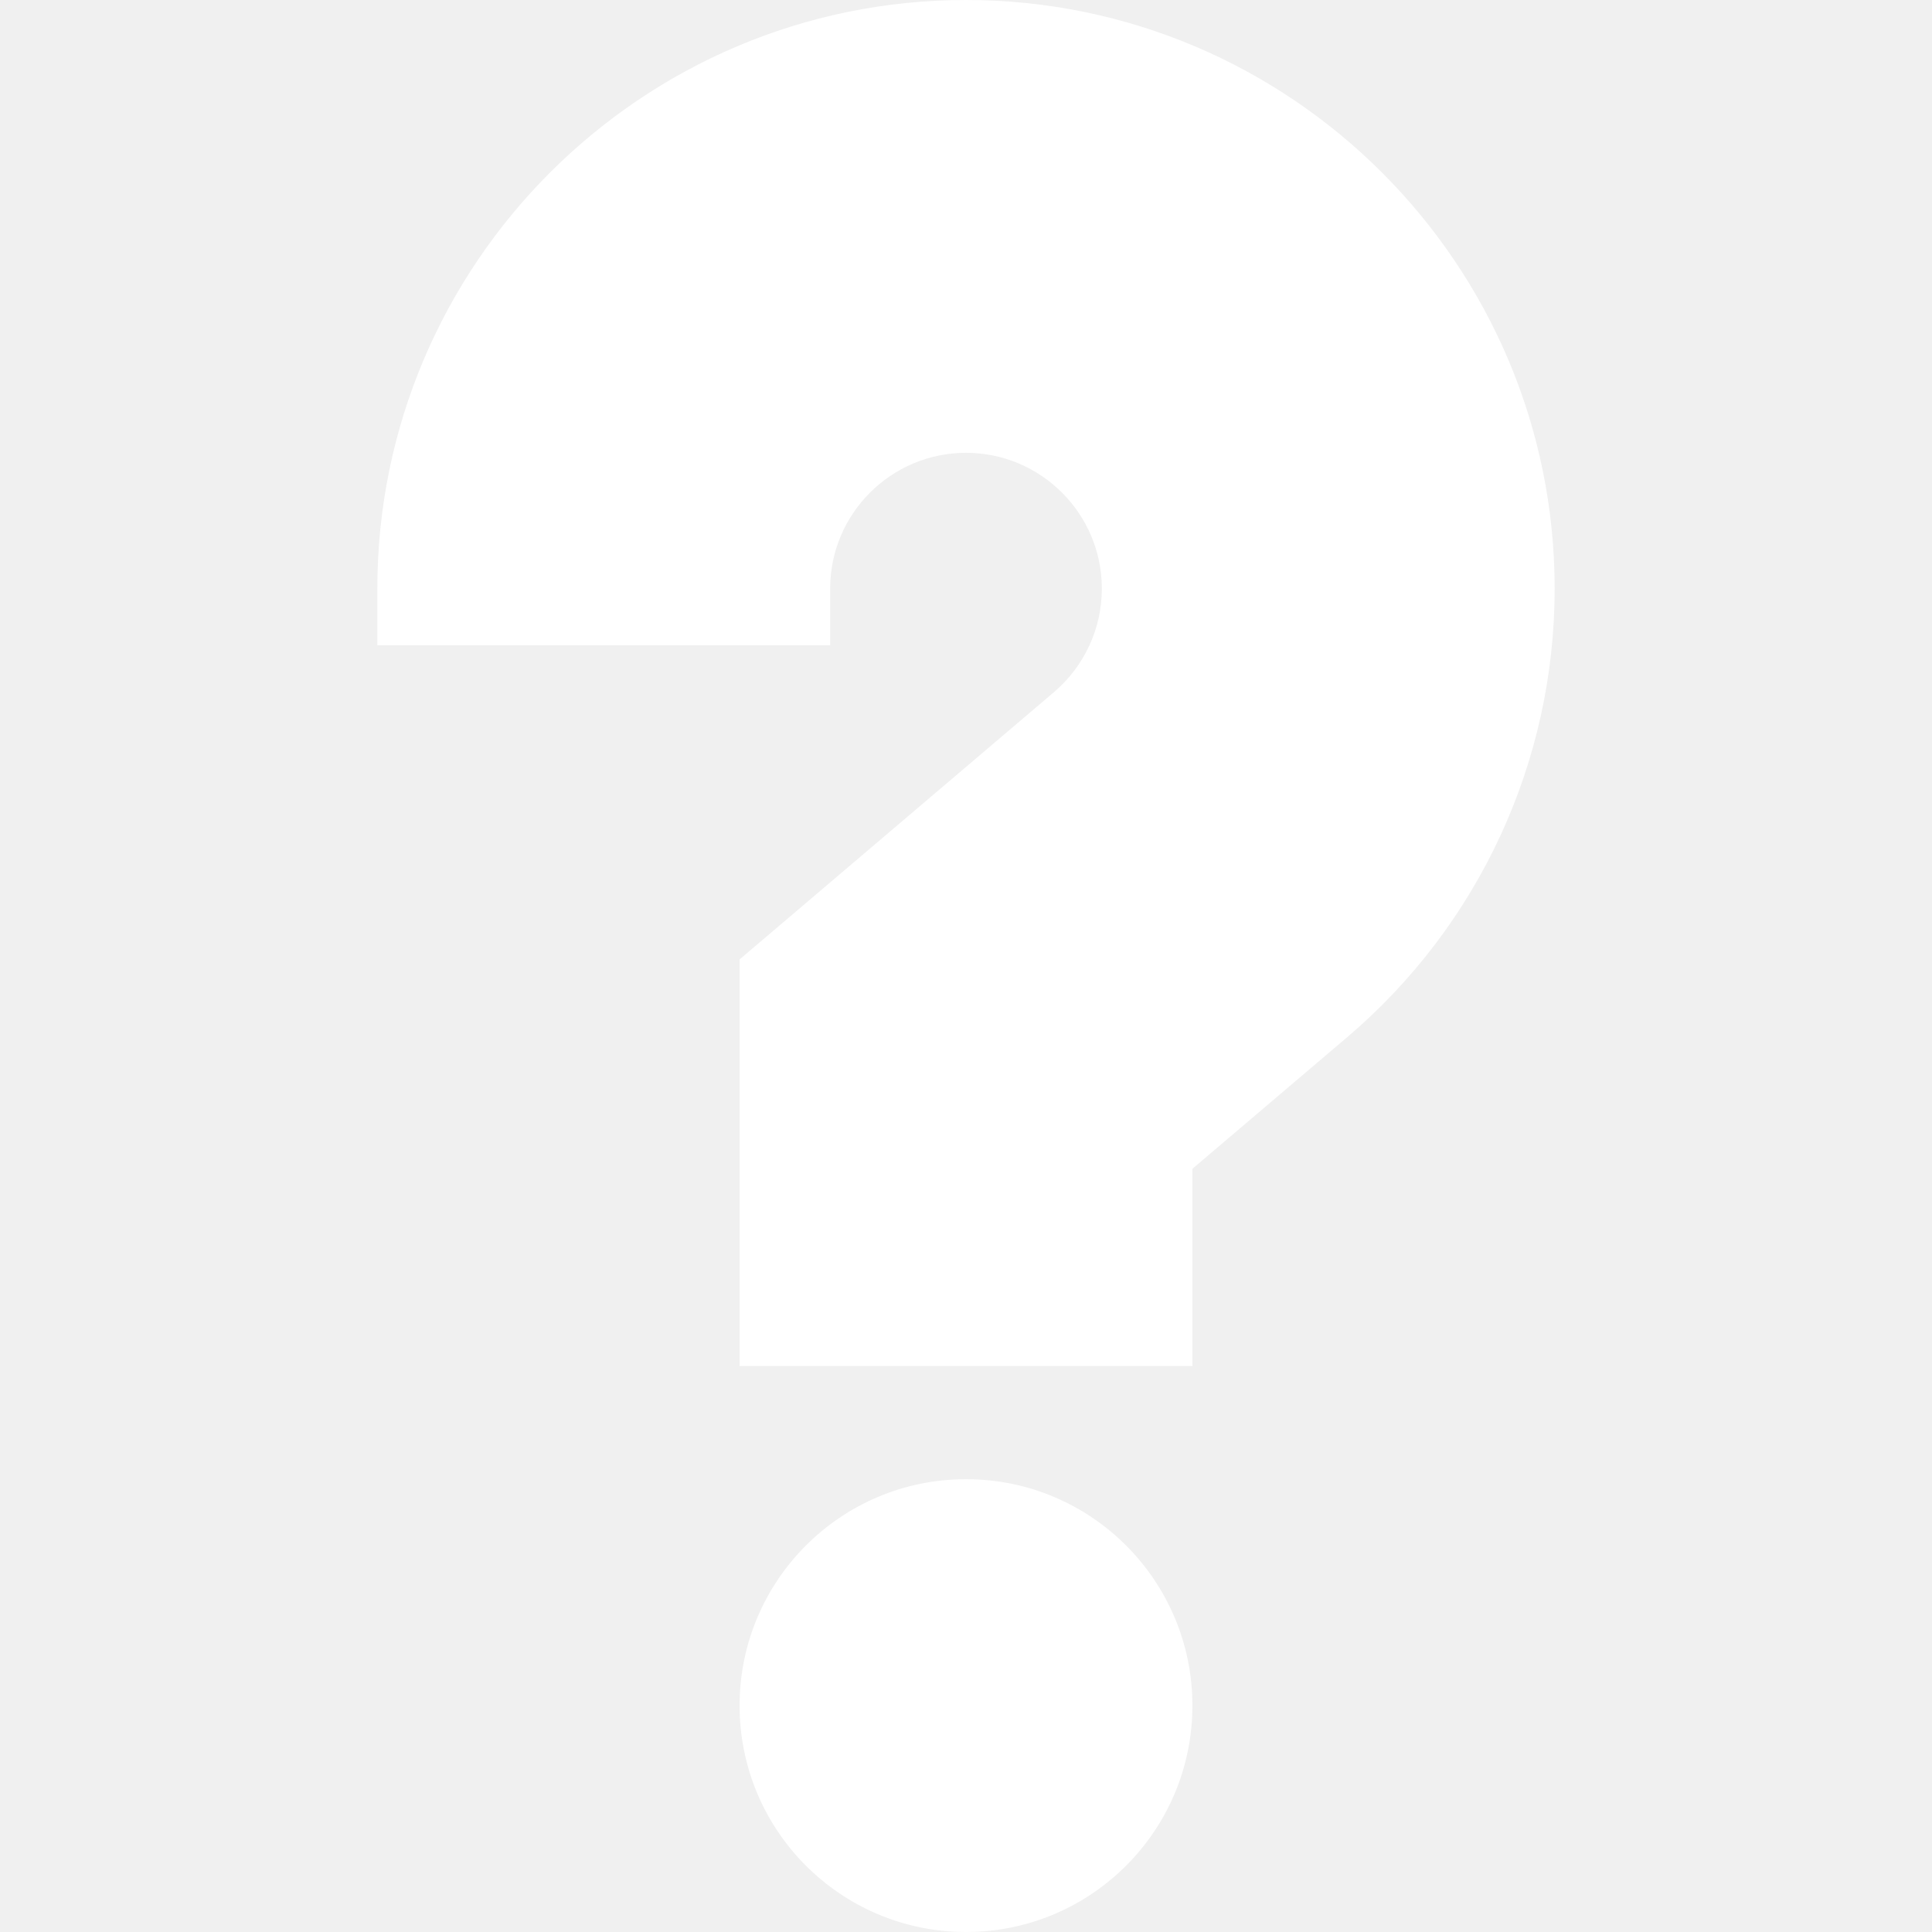
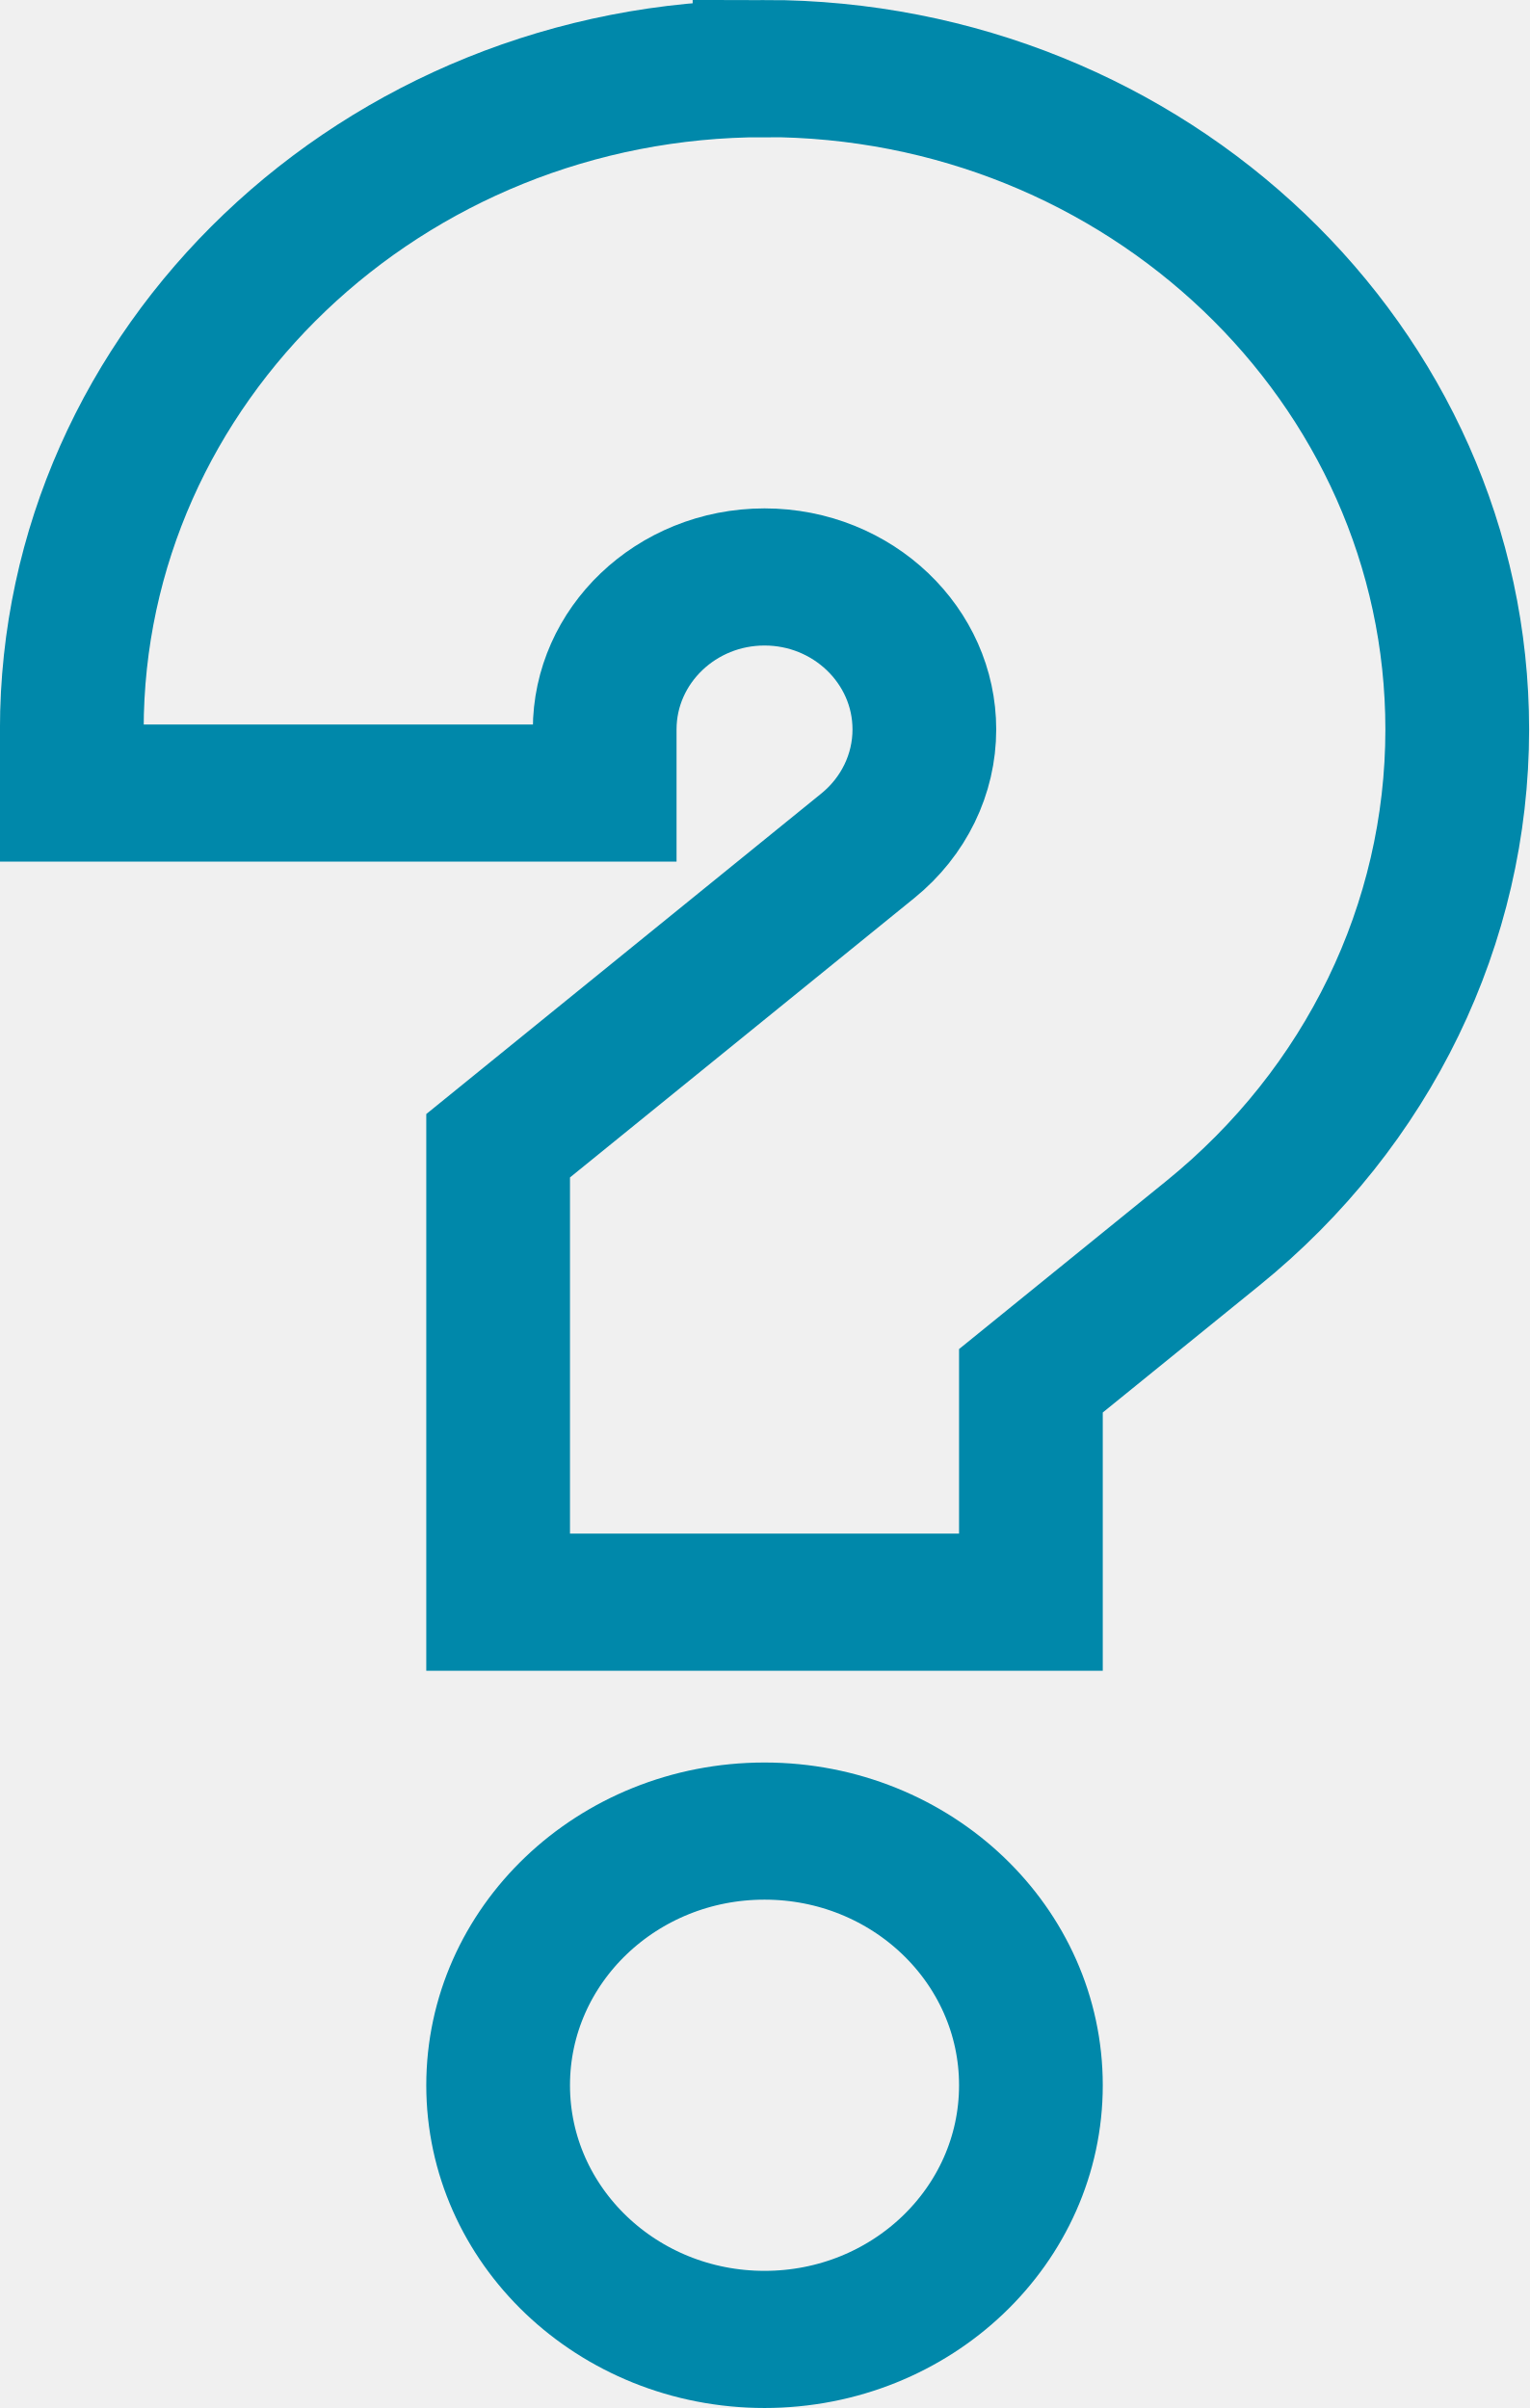
- <svg xmlns="http://www.w3.org/2000/svg" id="Capa_1" enable-background="new 0 0 512 512" height="512" viewBox="0 0 512 512" width="512" version="1.1">
+ <svg xmlns="http://www.w3.org/2000/svg" id="Capa_1" enable-background="new 0 0 512 512" height="23.968" viewBox="0 0 15.216 23.968" width="15.216" version="1.1">
  <defs id="defs875" />
-   <g id="g870" style="fill:#ffffff">
-     <circle cx="256" cy="452" r="60" id="circle866" style="fill:#ffffff" />
-     <path d="m256 0c-86.019 0-156 69.981-156 156v15h120v-15c0-19.851 16.149-36 36-36s36 16.149 36 36c0 10.578-4.643 20.59-12.74 27.471l-83.26 70.787v107.742h120v-52.258l40.976-34.837c34.968-29.714 55.024-73.052 55.024-118.905 0-86.019-69.981-156-156-156z" id="path868" style="fill:#ffffff" />
+   <g id="g7850" transform="scale(1.002173,0.9564765)" style="stroke:#0088aa">
+     <circle cx="7.591" cy="21.7" r="2.645" id="circle866" style="fill:none;stroke:#0088aa;stroke-width:1.427" />
+     <path d="m 7.591,0.714 c -3.792,0 -6.878,3.085 -6.878,6.878 V 8.253 H 6.004 V 7.591 c 0,-0.875 0.712,-1.587 1.587,-1.587 0.875,0 1.587,0.712 1.587,1.587 0,0.466 -0.205,0.908 -0.562,1.211 L 4.946,11.923 v 4.75 h 5.29 v -2.304 l 1.807,-1.536 c 1.542,-1.31 2.426,-3.221 2.426,-5.242 0,-3.792 -3.085,-6.878 -6.878,-6.878 z" id="path868" style="fill:none;stroke:#0088aa;stroke-width:1.427" />
  </g>
</svg>
